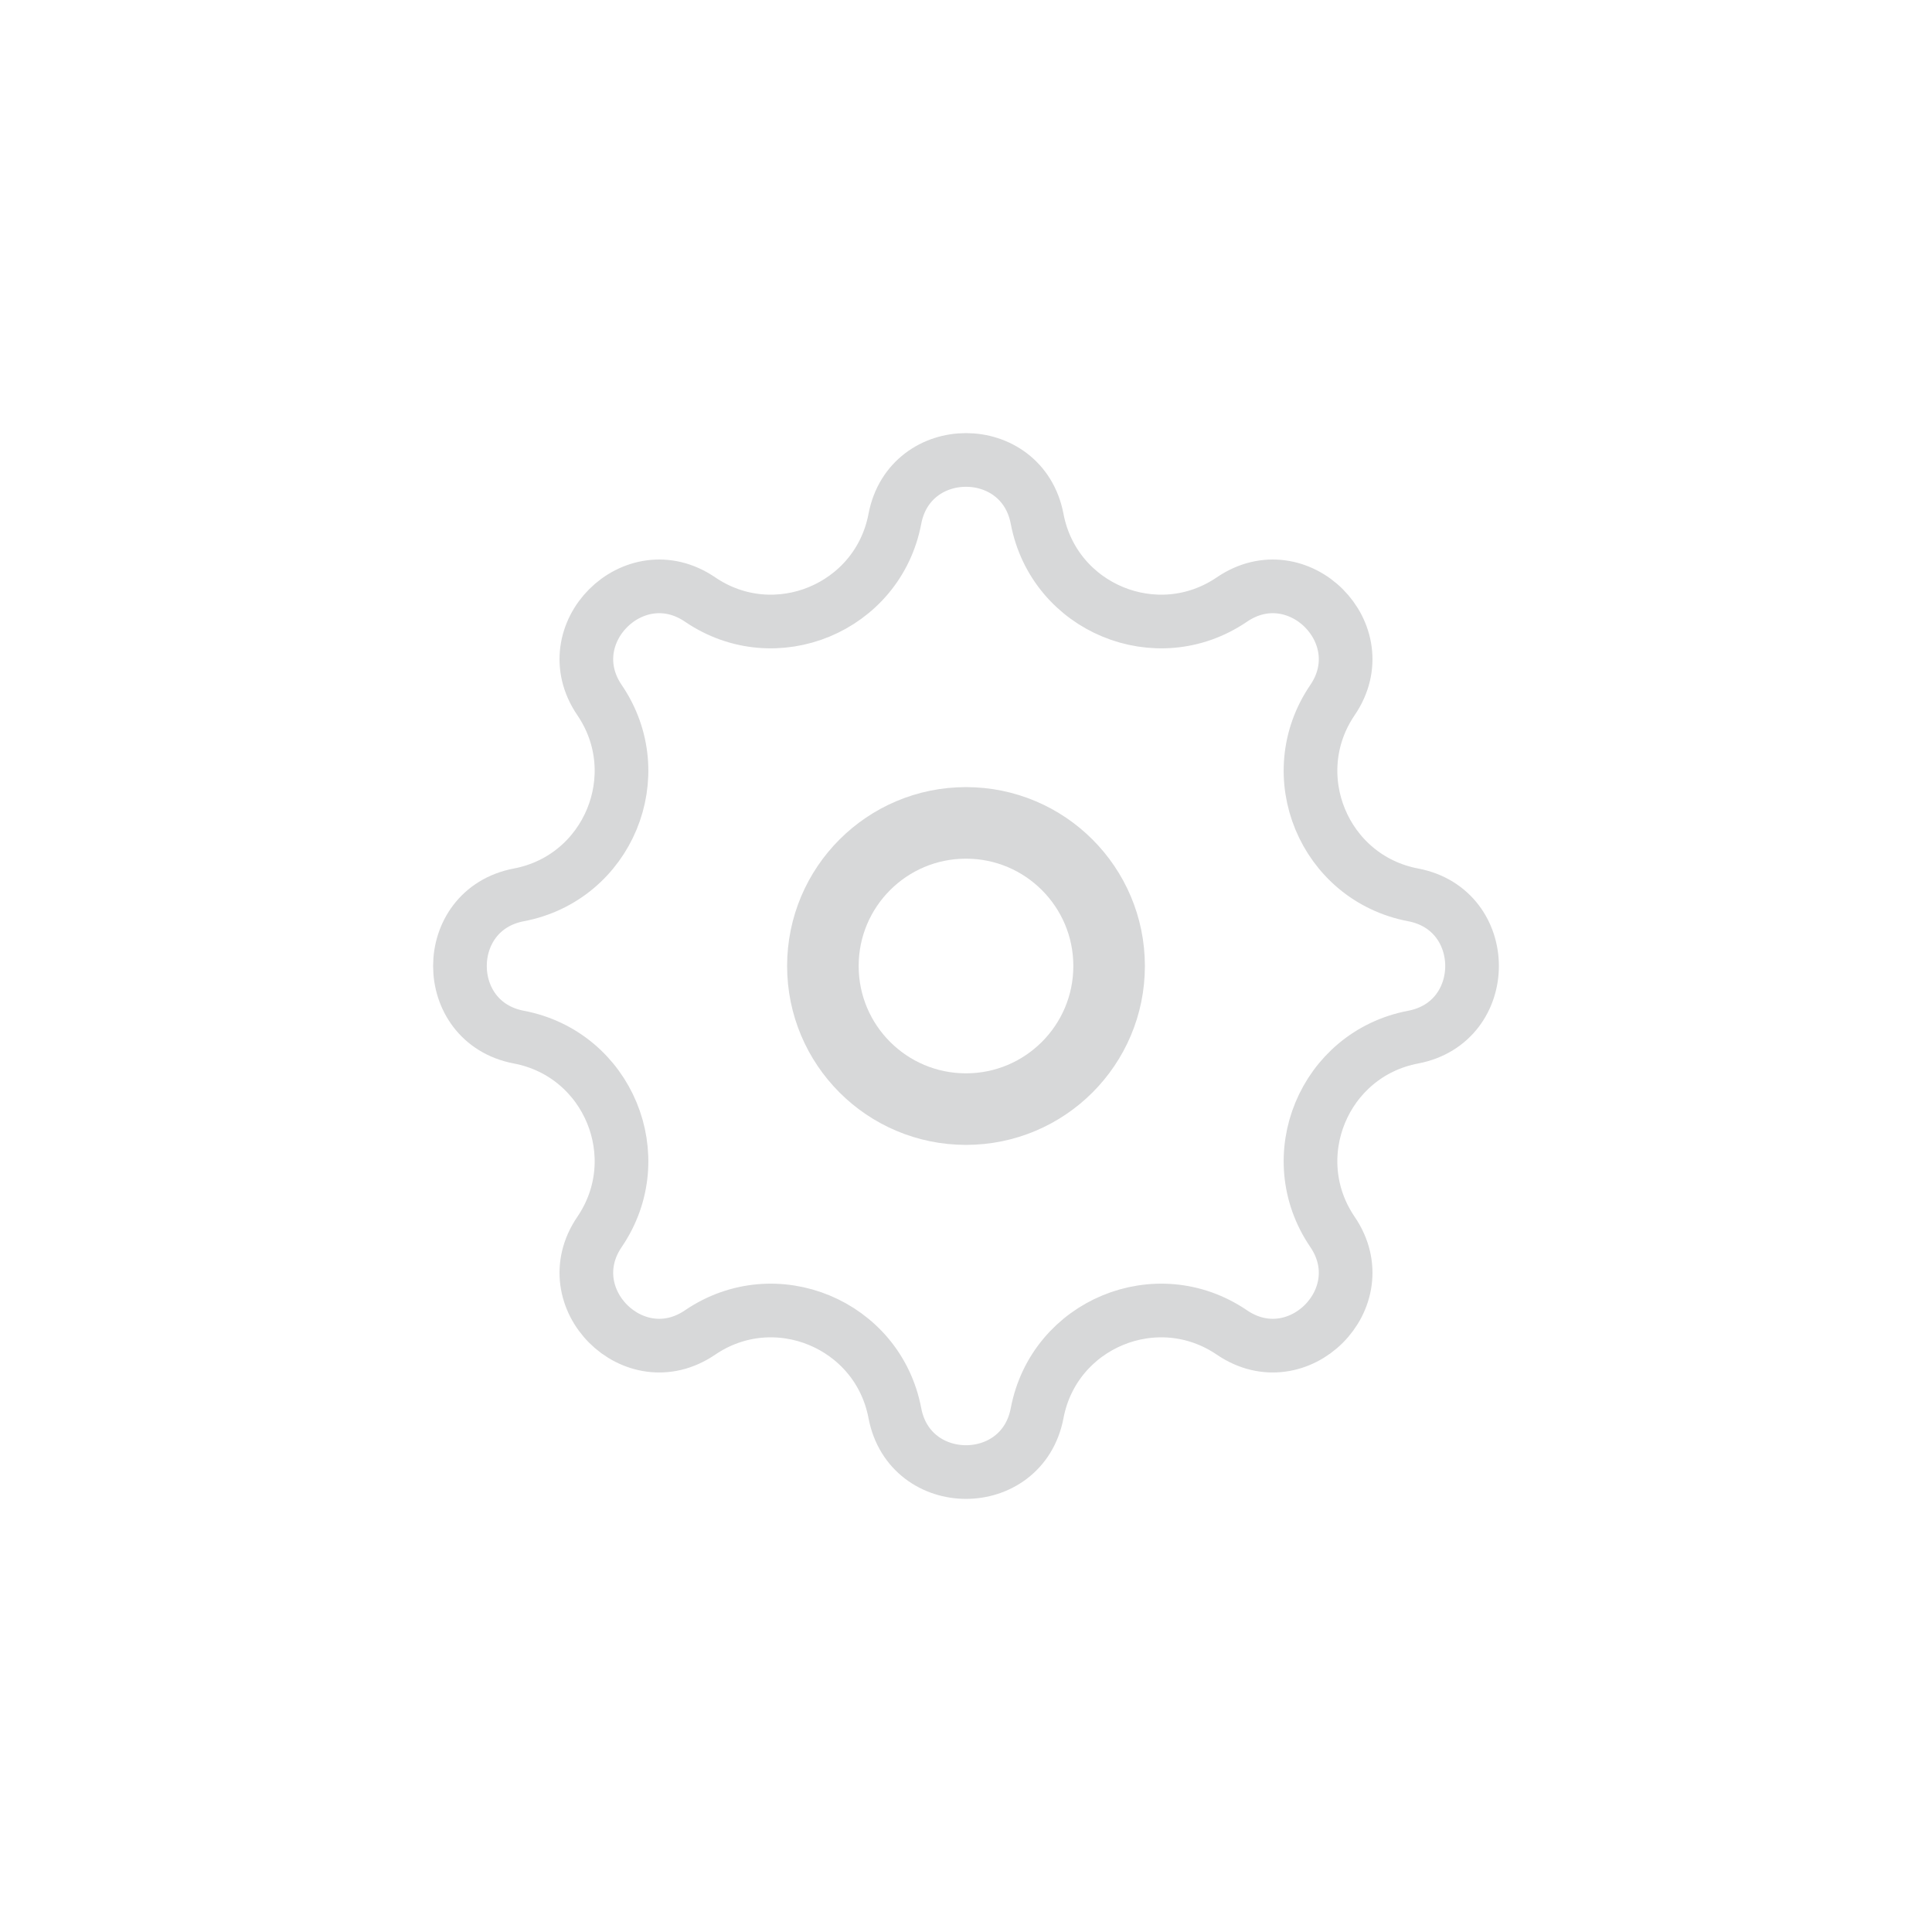
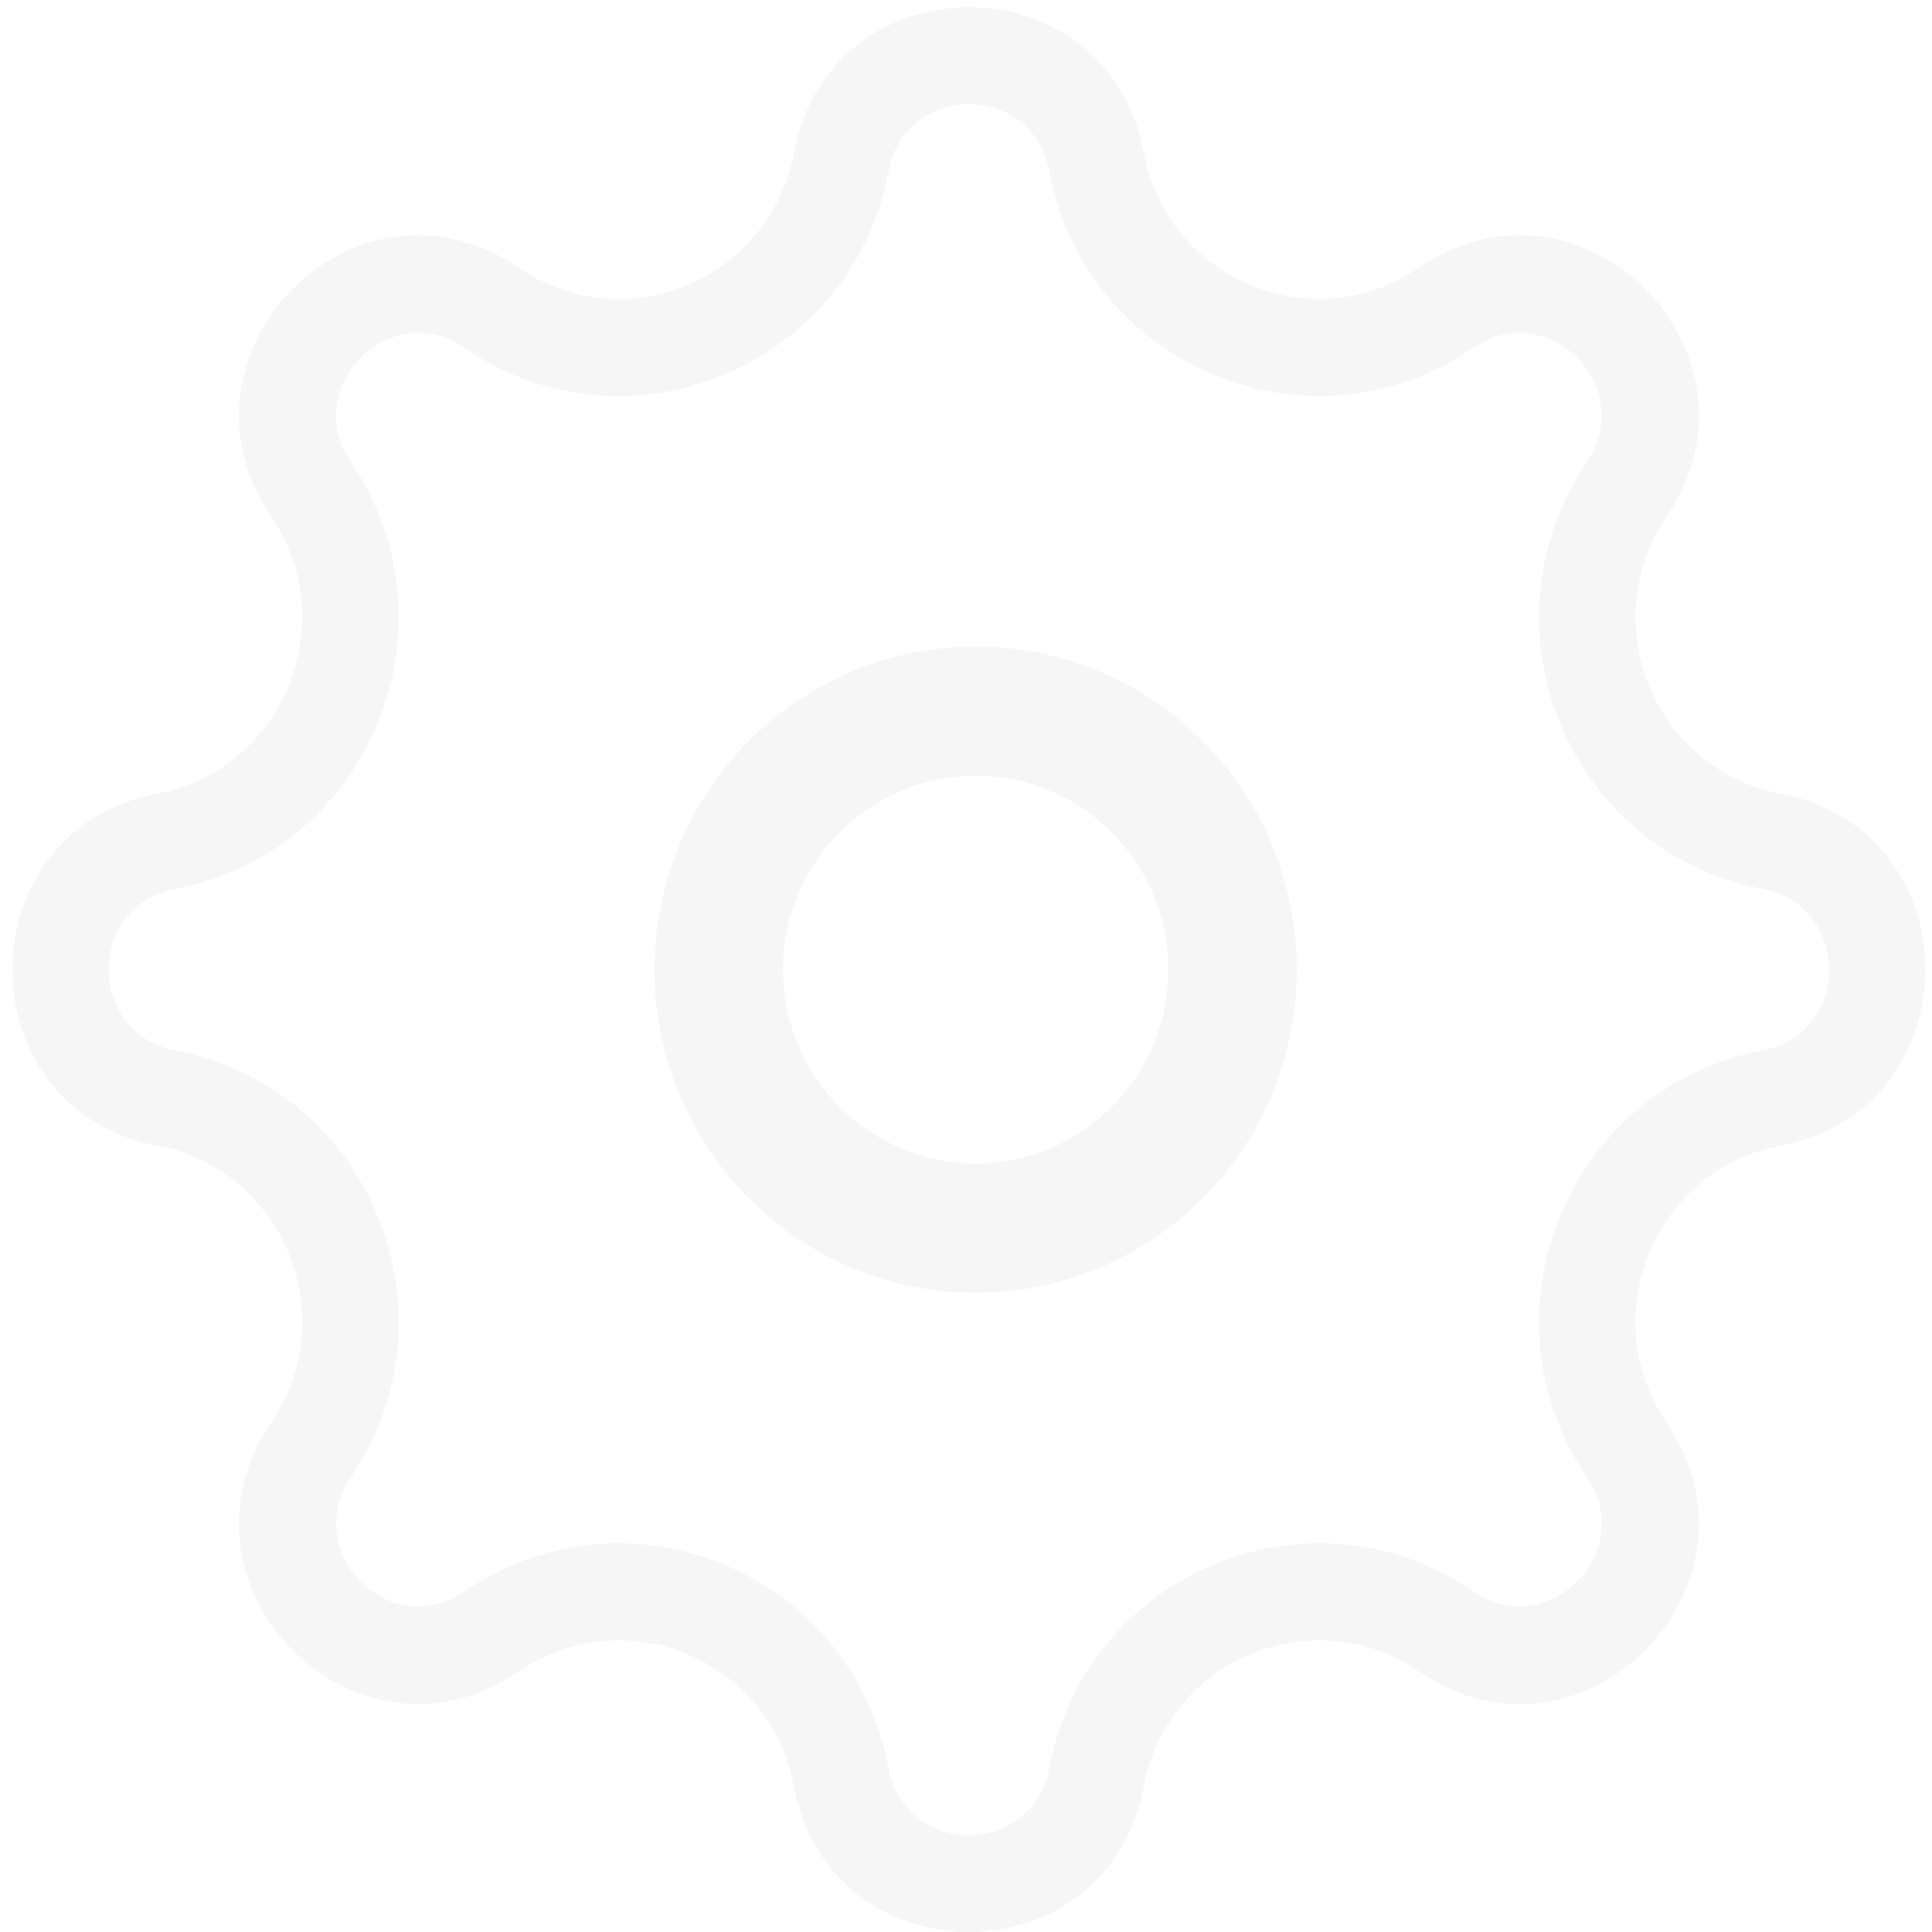
- <svg xmlns="http://www.w3.org/2000/svg" width="54" height="54" viewBox="0 0 54 54" fill="none">
-   <path d="M25.012 14.502C25.429 12.307 28.571 12.307 28.988 14.502C29.461 16.995 32.335 18.186 34.432 16.757C36.278 15.499 38.501 17.722 37.243 19.568C35.815 21.665 37.005 24.539 39.498 25.012C41.693 25.429 41.693 28.571 39.498 28.988C37.005 29.461 35.815 32.335 37.243 34.432C38.501 36.278 36.278 38.501 34.432 37.243C32.335 35.815 29.461 37.005 28.988 39.498C28.571 41.693 25.429 41.693 25.012 39.498C24.539 37.005 21.665 35.815 19.568 37.243C17.722 38.501 15.499 36.278 16.757 34.432C18.186 32.335 16.995 29.461 14.502 28.988C12.307 28.571 12.307 25.429 14.502 25.012C16.995 24.539 18.186 21.665 16.757 19.568C15.499 17.722 17.722 15.499 19.568 16.757C21.665 18.186 24.539 16.995 25.012 14.502Z" stroke="#D7D8D9" stroke-width="1.5" />
-   <circle cx="27" cy="27" r="4" stroke="#D7D8D9" stroke-width="2" />
+ <svg xmlns="http://www.w3.org/2000/svg" width="30" height="30" viewBox="0 0 30 30" fill="none">
+   <path fill-rule="evenodd" clip-rule="evenodd" d="M13.797 2.657C13.225 5.691 9.749 7.14 7.212 5.401C6.054 4.607 4.659 6.01 5.448 7.176C7.176 9.728 5.736 13.226 2.72 13.802C1.343 14.064 1.343 16.049 2.72 16.311C5.736 16.887 7.176 20.384 5.448 22.937C4.659 24.102 6.054 25.506 7.212 24.712C9.749 22.973 13.225 24.422 13.797 27.456C14.059 28.842 16.031 28.842 16.292 27.456C16.864 24.422 20.34 22.973 22.877 24.712C24.036 25.506 25.43 24.102 24.641 22.937C22.913 20.384 24.353 16.887 27.369 16.311C28.746 16.049 28.746 14.064 27.369 13.802C24.353 13.226 22.913 9.728 24.641 7.176C25.43 6.01 24.036 4.607 22.877 5.401C20.34 7.14 16.864 5.691 16.292 2.657C16.031 1.271 14.059 1.271 13.797 2.657ZM17.761 2.377C17.192 -0.642 12.897 -0.642 12.328 2.377C11.956 4.345 9.7 5.286 8.054 4.157C5.53 2.428 2.493 5.484 4.212 8.023C5.333 9.68 4.399 11.949 2.442 12.323C-0.558 12.896 -0.558 17.217 2.442 17.79C4.399 18.163 5.333 20.433 4.212 22.09C2.493 24.629 5.53 27.685 8.054 25.955C9.7 24.827 11.956 25.767 12.328 27.736C12.897 30.755 17.192 30.755 17.761 27.736C18.133 25.767 20.389 24.827 22.035 25.955C24.559 27.685 27.596 24.629 25.877 22.09C24.756 20.433 25.69 18.163 27.647 17.79C30.647 17.217 30.647 12.896 27.647 12.323C25.69 11.949 24.756 9.68 25.877 8.023C27.596 5.484 24.559 2.428 22.035 4.157C20.389 5.286 18.133 4.345 17.761 2.377Z" fill="#F6F6F7" />
+   <path fill-rule="evenodd" clip-rule="evenodd" d="M15.15 18.067C16.802 18.067 18.142 16.719 18.142 15.057C18.142 13.394 16.802 12.047 15.15 12.047C13.498 12.047 12.158 13.394 12.158 15.057C12.158 16.719 13.498 18.067 15.15 18.067ZM15.15 20.073C17.904 20.073 20.136 17.827 20.136 15.057C20.136 12.286 17.904 10.04 15.15 10.04C12.396 10.04 10.164 12.286 10.164 15.057C10.164 17.827 12.396 20.073 15.15 20.073Z" fill="#F6F6F7" />
</svg>
